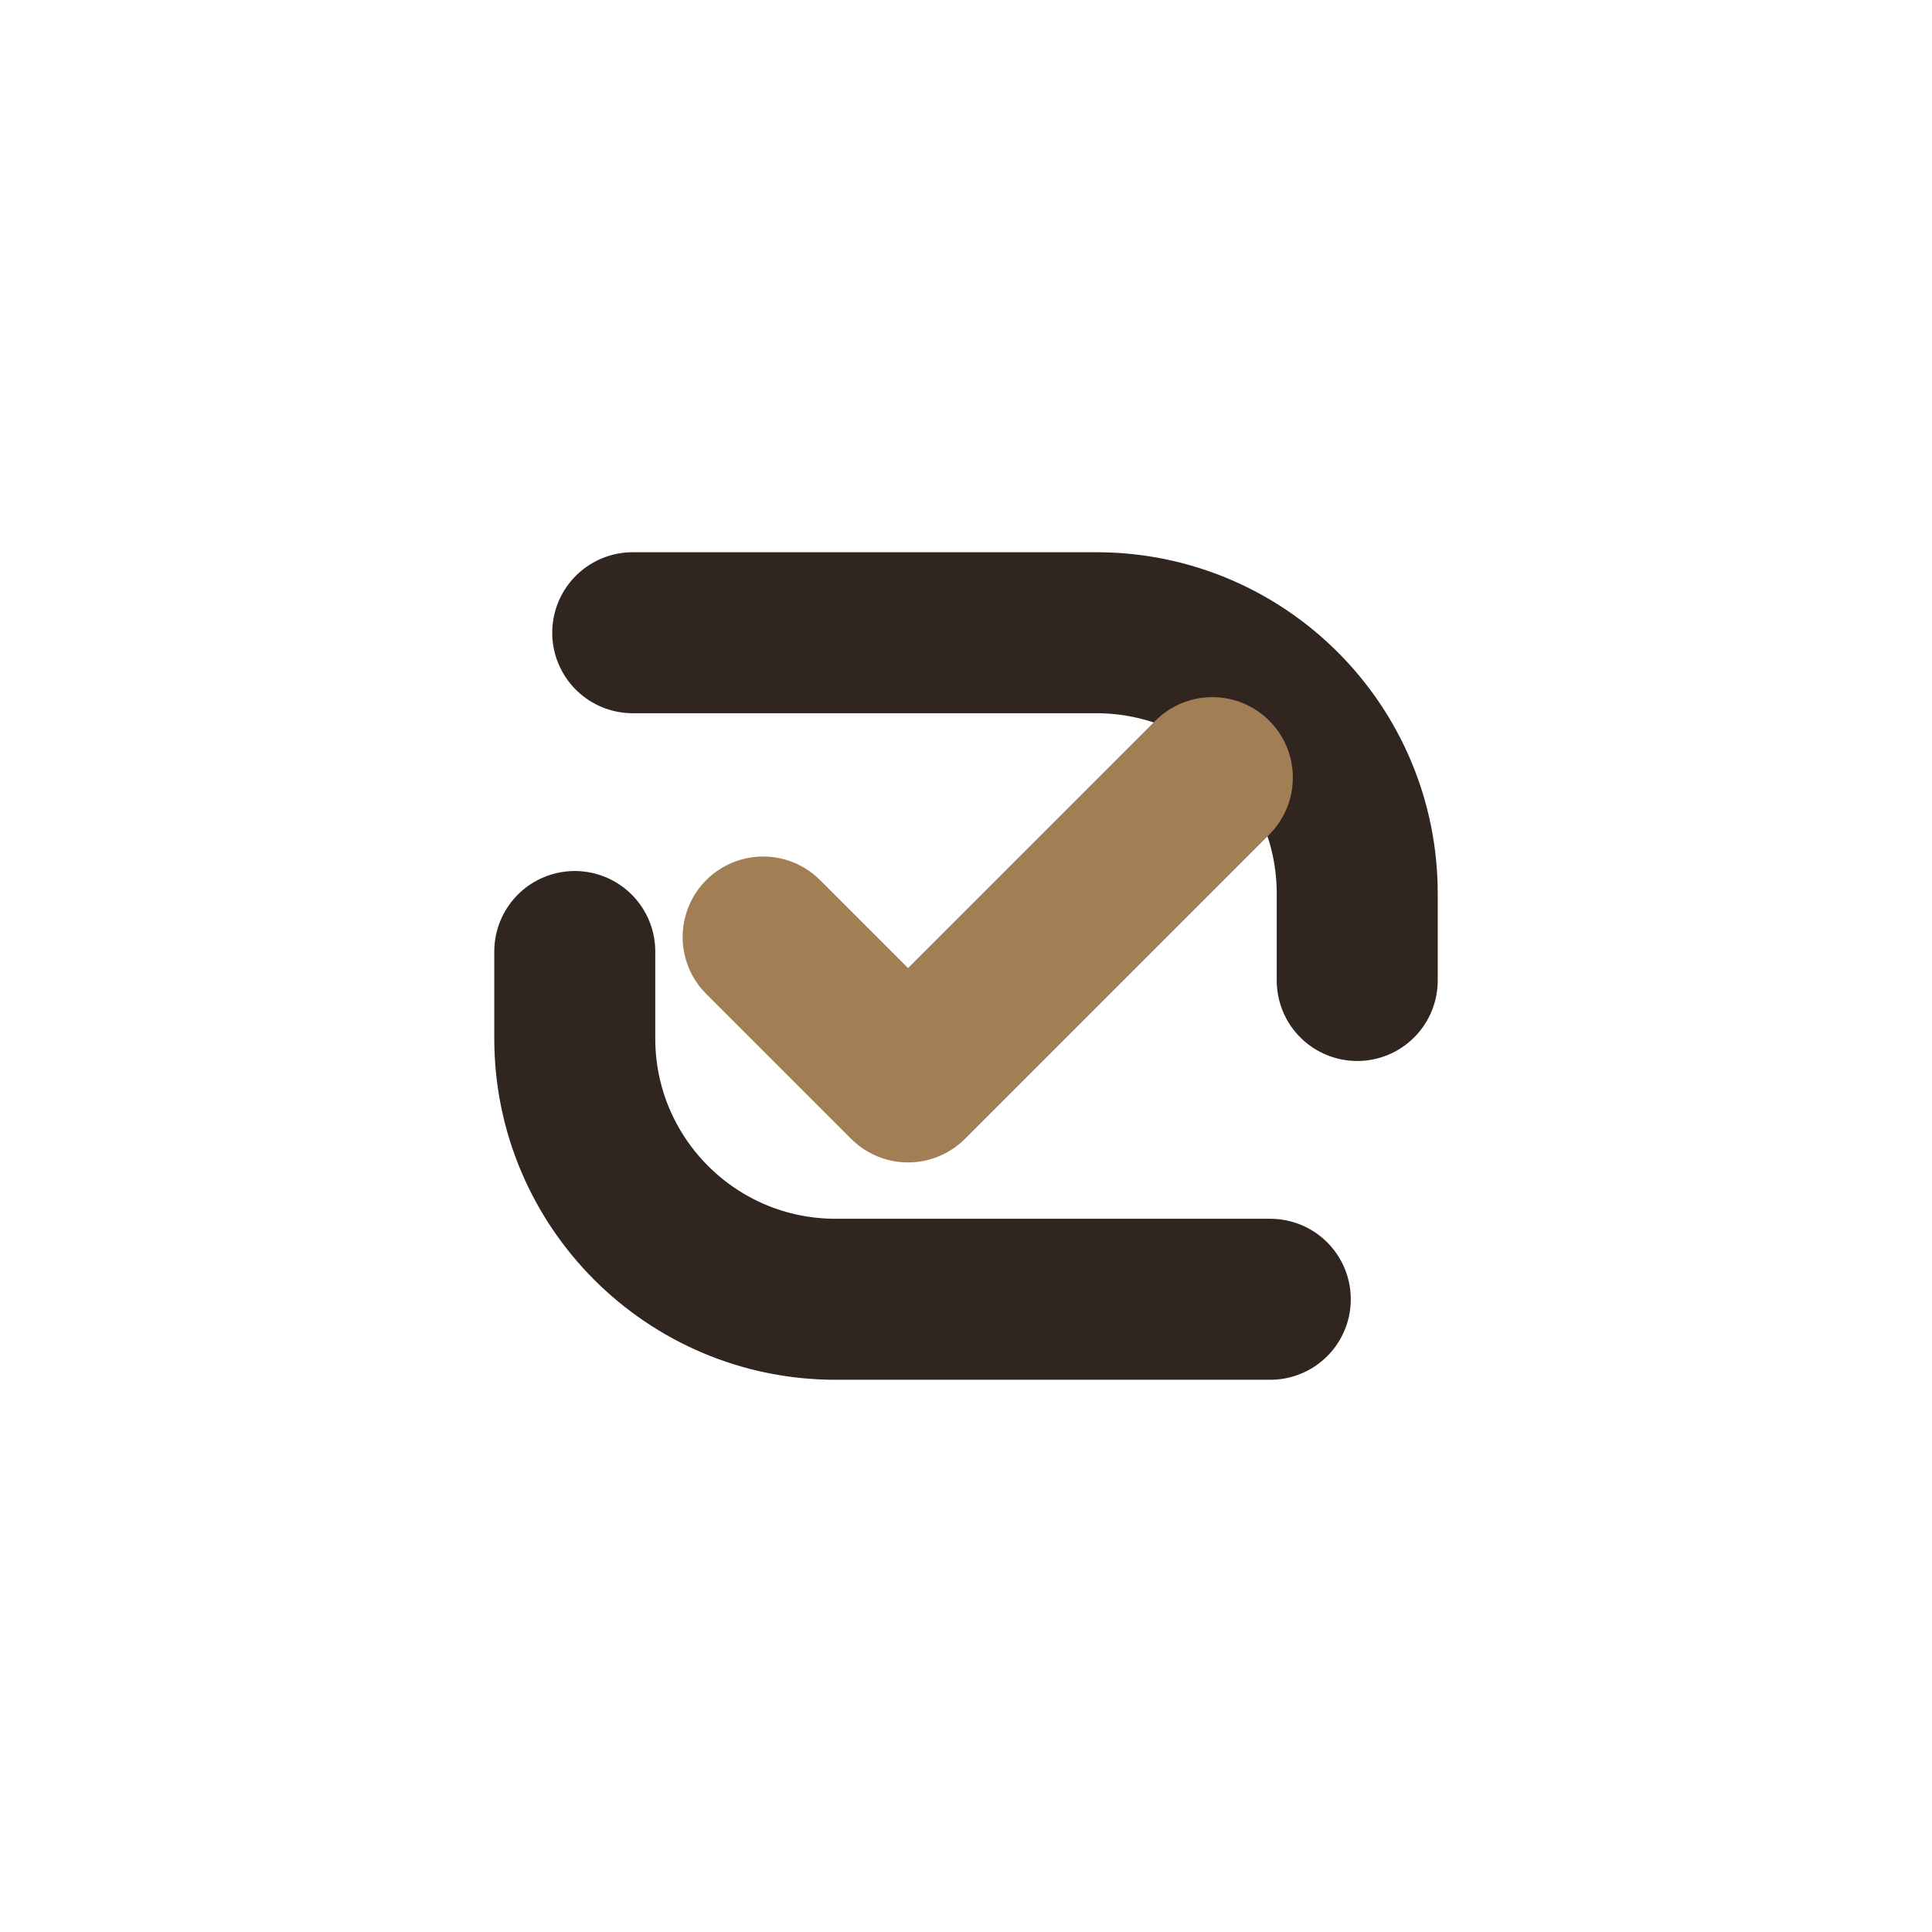
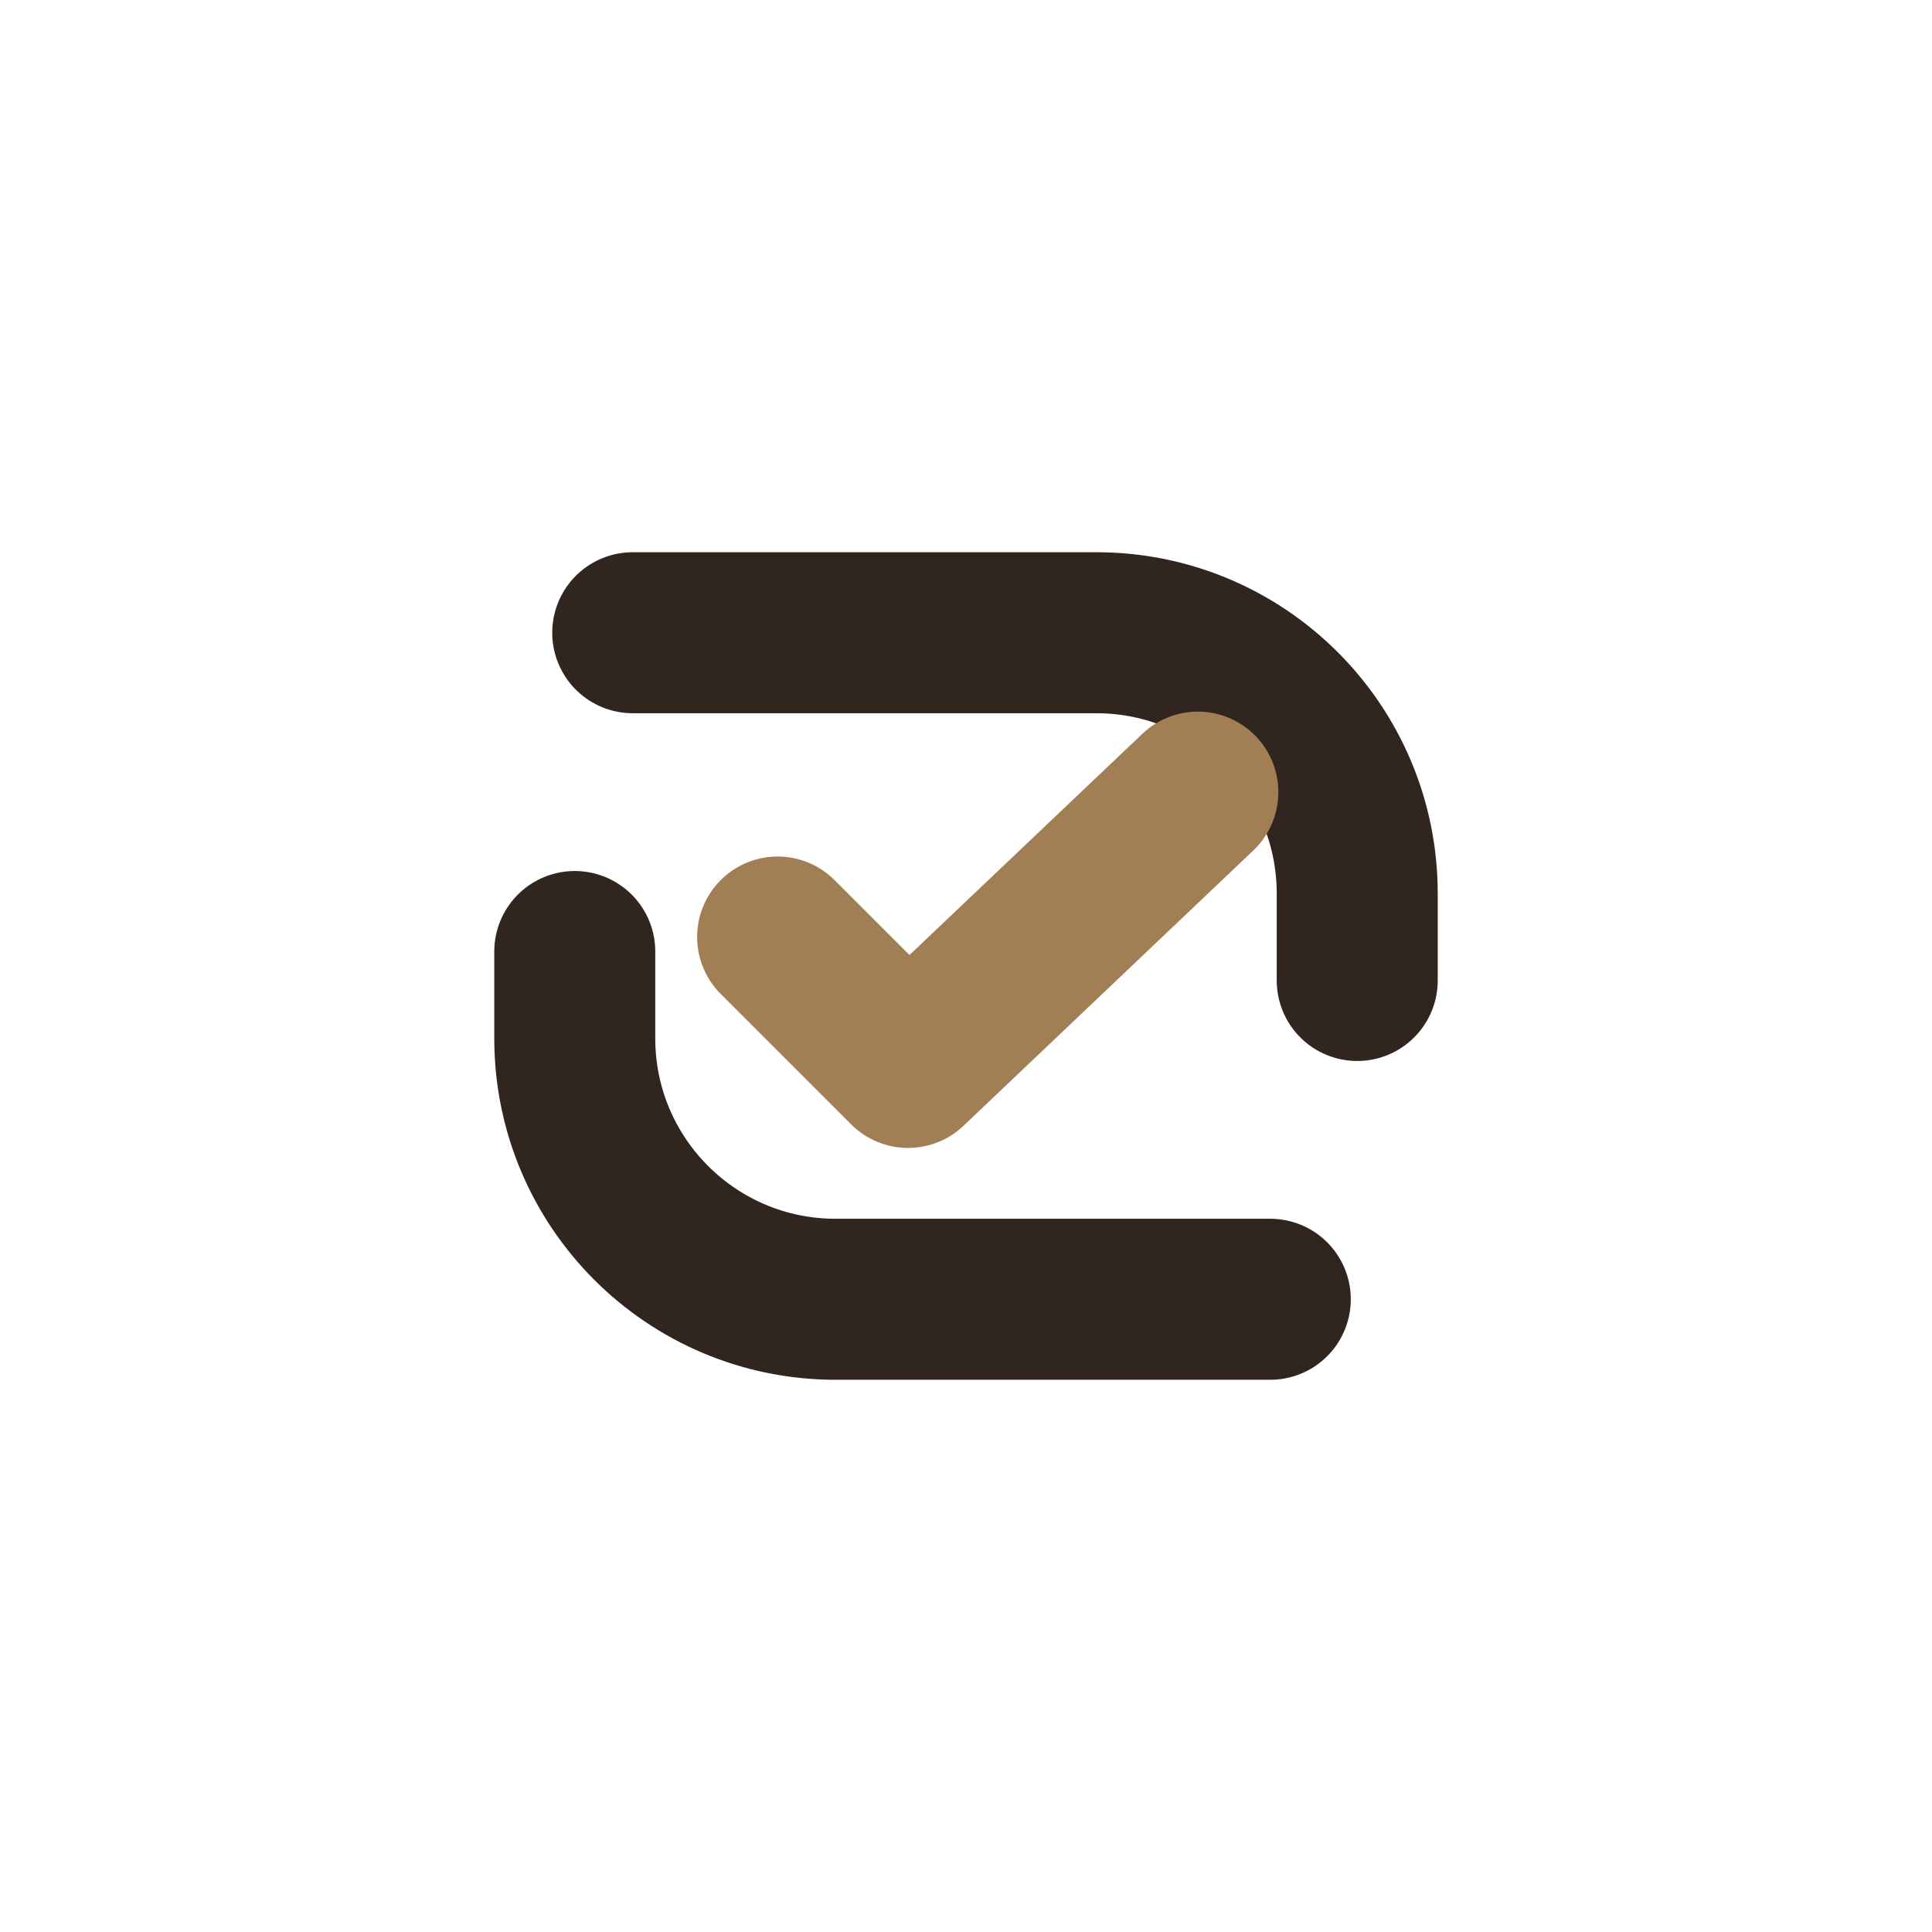
<svg xmlns="http://www.w3.org/2000/svg" width="96" height="96" viewBox="0 0 96 96" fill="none">
  <path d="M31.44 31.44 H54.48 A12.96 12.96 0 0 1 67.44 44.4 V48.72 M63.12 64.56 H41.52 A12.96 12.96 0 0 1 28.56 51.6 V47.28" stroke="#30261F" stroke-width="8" stroke-linecap="round" />
-   <path d="M37.92 46.56 L45.12 53.76 L60.24 38.64" stroke="#A27E55" stroke-width="8" stroke-linecap="round" stroke-linejoin="round" />
+   <path d="M38.64 46.56 L45.12 53.04 L59.52 39.36" stroke="#A27E55" stroke-width="8" stroke-linecap="round" stroke-linejoin="round" />
</svg>
